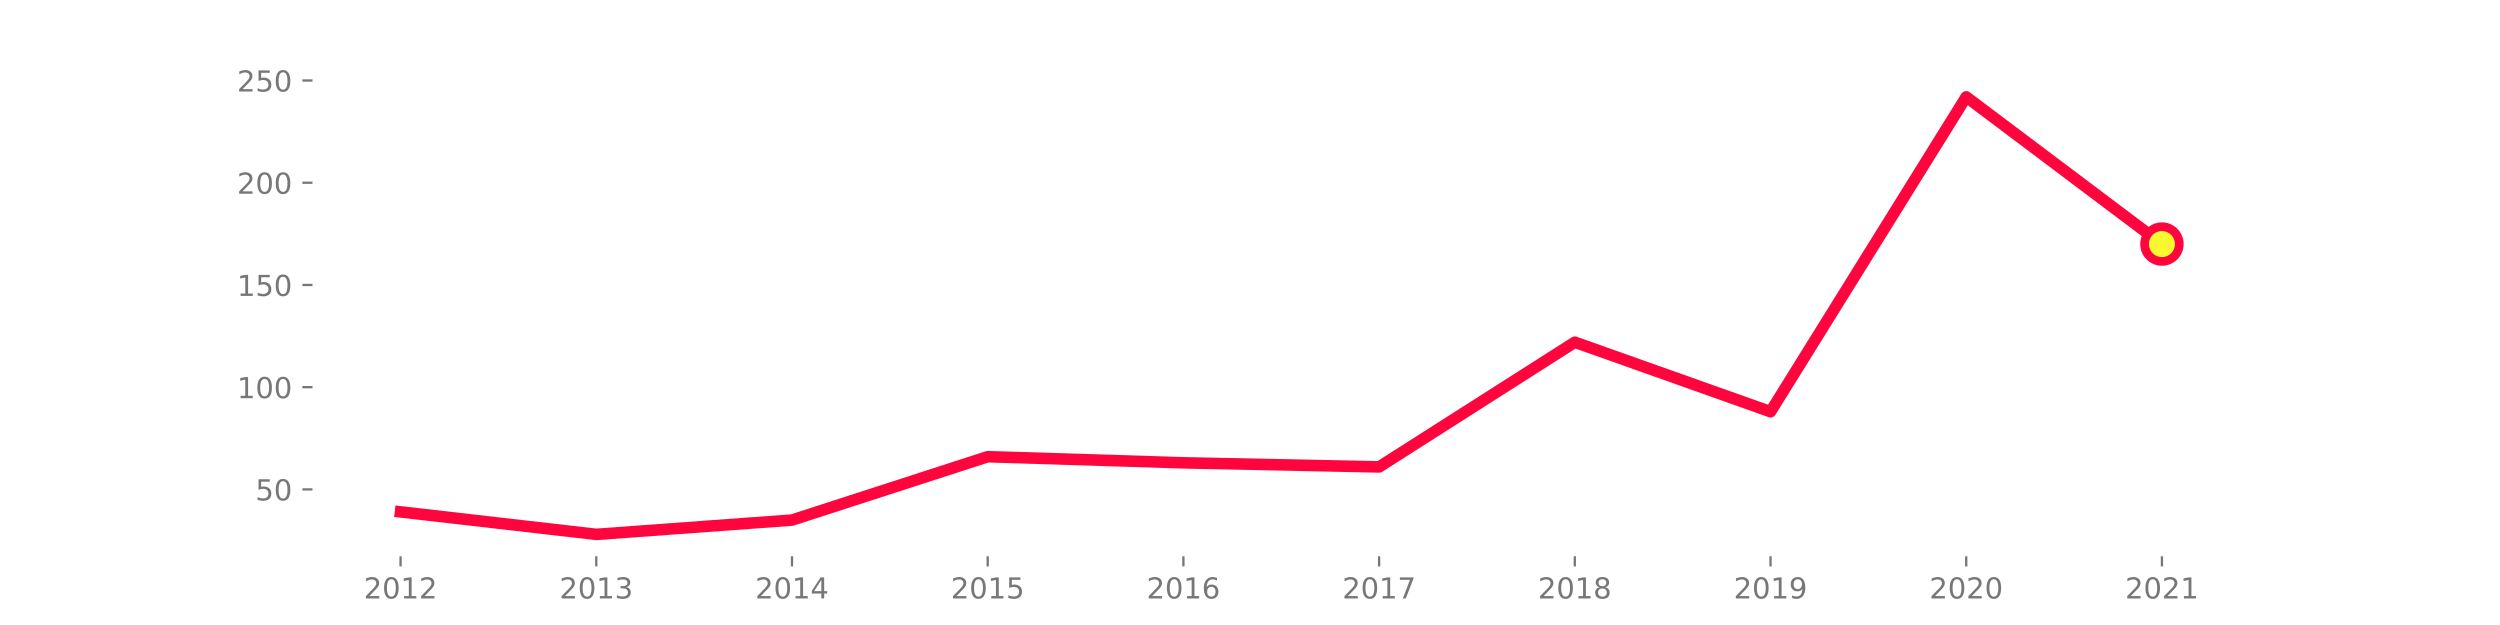
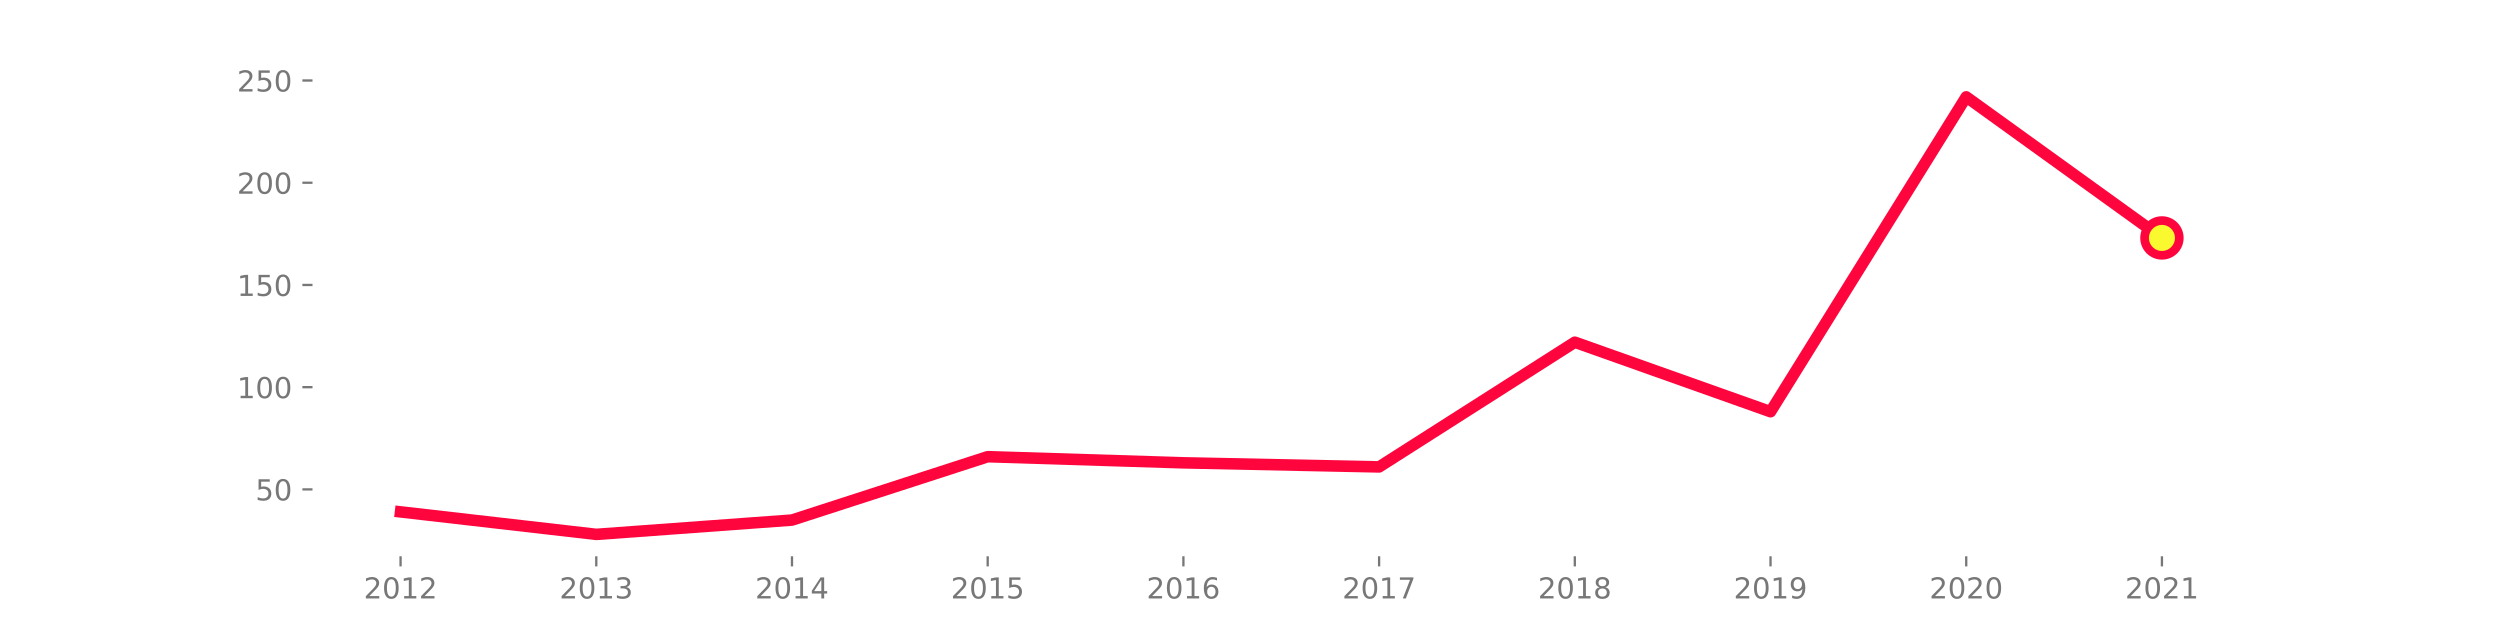
<svg xmlns="http://www.w3.org/2000/svg" xmlns:xlink="http://www.w3.org/1999/xlink" height="216pt" version="1.1" viewBox="0 0 864 216" width="864pt">
  <defs>
    <style type="text/css">*{stroke-linecap:butt;stroke-linejoin:round;}</style>
  </defs>
  <g id="figure_1">
    <g id="patch_1">
      <path d="M 0 216  L 864 216  L 864 0  L 0 0  z " style="fill:none;" />
    </g>
    <g id="axes_1">
      <g id="patch_2">
        <path d="M 108 192.24  L 777.6 192.24  L 777.6 25.92  L 108 25.92  z " style="fill:none;" />
      </g>
      <g id="matplotlib.axis_1">
        <g id="xtick_1">
          <g id="line2d_1">
            <defs>
              <path d="M 0 0  L 0 3.5  " id="m369d5d4faf" style="stroke:#777777;stroke-width:0.8;" />
            </defs>
            <g>
              <use style="fill:#777777;stroke:#777777;stroke-width:0.8;" x="138.436" xlink:href="#m369d5d4faf" y="192.24" />
            </g>
          </g>
          <g id="text_1">
            <g style="fill:#777777;" transform="translate(125.7114 206.8384)scale(0.1 -0.1)">
              <defs>
                <path d="M 19.188 8.297  L 53.609 8.297  L 53.609 0  L 7.328 0  L 7.328 8.297  Q 12.938 14.109 22.625 23.891  Q 32.328 33.688 34.812 36.531  Q 39.547 41.844 41.422 45.531  Q 43.312 49.219 43.312 52.781  Q 43.312 58.594 39.234 62.25  Q 35.156 65.922 28.609 65.922  Q 23.969 65.922 18.812 64.312  Q 13.672 62.703 7.812 59.422  L 7.812 69.391  Q 13.766 71.781 18.938 73  Q 24.125 74.219 28.422 74.219  Q 39.75 74.219 46.484 68.547  Q 53.219 62.891 53.219 53.422  Q 53.219 48.922 51.531 44.891  Q 49.859 40.875 45.406 35.406  Q 44.188 33.984 37.641 27.219  Q 31.109 20.453 19.188 8.297  z " id="DejaVuSans-50" />
                <path d="M 31.781 66.406  Q 24.172 66.406 20.328 58.906  Q 16.5 51.422 16.5 36.375  Q 16.5 21.391 20.328 13.891  Q 24.172 6.391 31.781 6.391  Q 39.453 6.391 43.281 13.891  Q 47.125 21.391 47.125 36.375  Q 47.125 51.422 43.281 58.906  Q 39.453 66.406 31.781 66.406  z M 31.781 74.219  Q 44.047 74.219 50.516 64.516  Q 56.984 54.828 56.984 36.375  Q 56.984 17.969 50.516 8.266  Q 44.047 -1.422 31.781 -1.422  Q 19.531 -1.422 13.062 8.266  Q 6.594 17.969 6.594 36.375  Q 6.594 54.828 13.062 64.516  Q 19.531 74.219 31.781 74.219  z " id="DejaVuSans-48" />
                <path d="M 12.406 8.297  L 28.516 8.297  L 28.516 63.922  L 10.984 60.406  L 10.984 69.391  L 28.422 72.906  L 38.281 72.906  L 38.281 8.297  L 54.391 8.297  L 54.391 0  L 12.406 0  z " id="DejaVuSans-49" />
              </defs>
              <use xlink:href="#DejaVuSans-50" />
              <use x="63.623" xlink:href="#DejaVuSans-48" />
              <use x="127.246" xlink:href="#DejaVuSans-49" />
              <use x="190.869" xlink:href="#DejaVuSans-50" />
            </g>
          </g>
        </g>
        <g id="xtick_2">
          <g id="line2d_2">
            <g>
              <use style="fill:#777777;stroke:#777777;stroke-width:0.8;" x="206.073" xlink:href="#m369d5d4faf" y="192.24" />
            </g>
          </g>
          <g id="text_2">
            <g style="fill:#777777;" transform="translate(193.3477 206.8384)scale(0.1 -0.1)">
              <defs>
                <path d="M 40.578 39.312  Q 47.656 37.797 51.625 33  Q 55.609 28.219 55.609 21.188  Q 55.609 10.406 48.188 4.484  Q 40.766 -1.422 27.094 -1.422  Q 22.516 -1.422 17.656 -0.516  Q 12.797 0.391 7.625 2.203  L 7.625 11.719  Q 11.719 9.328 16.594 8.109  Q 21.484 6.891 26.812 6.891  Q 36.078 6.891 40.938 10.547  Q 45.797 14.203 45.797 21.188  Q 45.797 27.641 41.281 31.266  Q 36.766 34.906 28.719 34.906  L 20.219 34.906  L 20.219 43.016  L 29.109 43.016  Q 36.375 43.016 40.234 45.922  Q 44.094 48.828 44.094 54.297  Q 44.094 59.906 40.109 62.906  Q 36.141 65.922 28.719 65.922  Q 24.656 65.922 20.016 65.031  Q 15.375 64.156 9.812 62.312  L 9.812 71.094  Q 15.438 72.656 20.344 73.438  Q 25.25 74.219 29.594 74.219  Q 40.828 74.219 47.359 69.109  Q 53.906 64.016 53.906 55.328  Q 53.906 49.266 50.438 45.094  Q 46.969 40.922 40.578 39.312  z " id="DejaVuSans-51" />
              </defs>
              <use xlink:href="#DejaVuSans-50" />
              <use x="63.623" xlink:href="#DejaVuSans-48" />
              <use x="127.246" xlink:href="#DejaVuSans-49" />
              <use x="190.869" xlink:href="#DejaVuSans-51" />
            </g>
          </g>
        </g>
        <g id="xtick_3">
          <g id="line2d_3">
            <g>
              <use style="fill:#777777;stroke:#777777;stroke-width:0.8;" x="273.709" xlink:href="#m369d5d4faf" y="192.24" />
            </g>
          </g>
          <g id="text_3">
            <g style="fill:#777777;" transform="translate(260.9841 206.8384)scale(0.1 -0.1)">
              <defs>
                <path d="M 37.797 64.312  L 12.891 25.391  L 37.797 25.391  z M 35.203 72.906  L 47.609 72.906  L 47.609 25.391  L 58.016 25.391  L 58.016 17.188  L 47.609 17.188  L 47.609 0  L 37.797 0  L 37.797 17.188  L 4.891 17.188  L 4.891 26.703  z " id="DejaVuSans-52" />
              </defs>
              <use xlink:href="#DejaVuSans-50" />
              <use x="63.623" xlink:href="#DejaVuSans-48" />
              <use x="127.246" xlink:href="#DejaVuSans-49" />
              <use x="190.869" xlink:href="#DejaVuSans-52" />
            </g>
          </g>
        </g>
        <g id="xtick_4">
          <g id="line2d_4">
            <g>
              <use style="fill:#777777;stroke:#777777;stroke-width:0.8;" x="341.345" xlink:href="#m369d5d4faf" y="192.24" />
            </g>
          </g>
          <g id="text_4">
            <g style="fill:#777777;" transform="translate(328.6205 206.8384)scale(0.1 -0.1)">
              <defs>
                <path d="M 10.797 72.906  L 49.516 72.906  L 49.516 64.594  L 19.828 64.594  L 19.828 46.734  Q 21.969 47.469 24.109 47.828  Q 26.266 48.188 28.422 48.188  Q 40.625 48.188 47.75 41.5  Q 54.891 34.812 54.891 23.391  Q 54.891 11.625 47.562 5.094  Q 40.234 -1.422 26.906 -1.422  Q 22.312 -1.422 17.547 -0.641  Q 12.797 0.141 7.719 1.703  L 7.719 11.625  Q 12.109 9.234 16.797 8.062  Q 21.484 6.891 26.703 6.891  Q 35.156 6.891 40.078 11.328  Q 45.016 15.766 45.016 23.391  Q 45.016 31 40.078 35.438  Q 35.156 39.891 26.703 39.891  Q 22.75 39.891 18.812 39.016  Q 14.891 38.141 10.797 36.281  z " id="DejaVuSans-53" />
              </defs>
              <use xlink:href="#DejaVuSans-50" />
              <use x="63.623" xlink:href="#DejaVuSans-48" />
              <use x="127.246" xlink:href="#DejaVuSans-49" />
              <use x="190.869" xlink:href="#DejaVuSans-53" />
            </g>
          </g>
        </g>
        <g id="xtick_5">
          <g id="line2d_5">
            <g>
              <use style="fill:#777777;stroke:#777777;stroke-width:0.8;" x="408.982" xlink:href="#m369d5d4faf" y="192.24" />
            </g>
          </g>
          <g id="text_5">
            <g style="fill:#777777;" transform="translate(396.2568 206.8384)scale(0.1 -0.1)">
              <defs>
                <path d="M 33.016 40.375  Q 26.375 40.375 22.484 35.828  Q 18.609 31.297 18.609 23.391  Q 18.609 15.531 22.484 10.953  Q 26.375 6.391 33.016 6.391  Q 39.656 6.391 43.531 10.953  Q 47.406 15.531 47.406 23.391  Q 47.406 31.297 43.531 35.828  Q 39.656 40.375 33.016 40.375  z M 52.594 71.297  L 52.594 62.312  Q 48.875 64.062 45.094 64.984  Q 41.312 65.922 37.594 65.922  Q 27.828 65.922 22.672 59.328  Q 17.531 52.734 16.797 39.406  Q 19.672 43.656 24.016 45.922  Q 28.375 48.188 33.594 48.188  Q 44.578 48.188 50.953 41.516  Q 57.328 34.859 57.328 23.391  Q 57.328 12.156 50.688 5.359  Q 44.047 -1.422 33.016 -1.422  Q 20.359 -1.422 13.672 8.266  Q 6.984 17.969 6.984 36.375  Q 6.984 53.656 15.188 63.938  Q 23.391 74.219 37.203 74.219  Q 40.922 74.219 44.703 73.484  Q 48.484 72.75 52.594 71.297  z " id="DejaVuSans-54" />
              </defs>
              <use xlink:href="#DejaVuSans-50" />
              <use x="63.623" xlink:href="#DejaVuSans-48" />
              <use x="127.246" xlink:href="#DejaVuSans-49" />
              <use x="190.869" xlink:href="#DejaVuSans-54" />
            </g>
          </g>
        </g>
        <g id="xtick_6">
          <g id="line2d_6">
            <g>
              <use style="fill:#777777;stroke:#777777;stroke-width:0.8;" x="476.618" xlink:href="#m369d5d4faf" y="192.24" />
            </g>
          </g>
          <g id="text_6">
            <g style="fill:#777777;" transform="translate(463.8932 206.8384)scale(0.1 -0.1)">
              <defs>
                <path d="M 8.203 72.906  L 55.078 72.906  L 55.078 68.703  L 28.609 0  L 18.312 0  L 43.219 64.594  L 8.203 64.594  z " id="DejaVuSans-55" />
              </defs>
              <use xlink:href="#DejaVuSans-50" />
              <use x="63.623" xlink:href="#DejaVuSans-48" />
              <use x="127.246" xlink:href="#DejaVuSans-49" />
              <use x="190.869" xlink:href="#DejaVuSans-55" />
            </g>
          </g>
        </g>
        <g id="xtick_7">
          <g id="line2d_7">
            <g>
              <use style="fill:#777777;stroke:#777777;stroke-width:0.8;" x="544.255" xlink:href="#m369d5d4faf" y="192.24" />
            </g>
          </g>
          <g id="text_7">
            <g style="fill:#777777;" transform="translate(531.5295 206.8384)scale(0.1 -0.1)">
              <defs>
                <path d="M 31.781 34.625  Q 24.75 34.625 20.719 30.859  Q 16.703 27.094 16.703 20.516  Q 16.703 13.922 20.719 10.156  Q 24.75 6.391 31.781 6.391  Q 38.812 6.391 42.859 10.172  Q 46.922 13.969 46.922 20.516  Q 46.922 27.094 42.891 30.859  Q 38.875 34.625 31.781 34.625  z M 21.922 38.812  Q 15.578 40.375 12.031 44.719  Q 8.5 49.078 8.5 55.328  Q 8.5 64.062 14.719 69.141  Q 20.953 74.219 31.781 74.219  Q 42.672 74.219 48.875 69.141  Q 55.078 64.062 55.078 55.328  Q 55.078 49.078 51.531 44.719  Q 48 40.375 41.703 38.812  Q 48.828 37.156 52.797 32.312  Q 56.781 27.484 56.781 20.516  Q 56.781 9.906 50.312 4.234  Q 43.844 -1.422 31.781 -1.422  Q 19.734 -1.422 13.25 4.234  Q 6.781 9.906 6.781 20.516  Q 6.781 27.484 10.781 32.312  Q 14.797 37.156 21.922 38.812  z M 18.312 54.391  Q 18.312 48.734 21.844 45.562  Q 25.391 42.391 31.781 42.391  Q 38.141 42.391 41.719 45.562  Q 45.312 48.734 45.312 54.391  Q 45.312 60.062 41.719 63.234  Q 38.141 66.406 31.781 66.406  Q 25.391 66.406 21.844 63.234  Q 18.312 60.062 18.312 54.391  z " id="DejaVuSans-56" />
              </defs>
              <use xlink:href="#DejaVuSans-50" />
              <use x="63.623" xlink:href="#DejaVuSans-48" />
              <use x="127.246" xlink:href="#DejaVuSans-49" />
              <use x="190.869" xlink:href="#DejaVuSans-56" />
            </g>
          </g>
        </g>
        <g id="xtick_8">
          <g id="line2d_8">
            <g>
              <use style="fill:#777777;stroke:#777777;stroke-width:0.8;" x="611.891" xlink:href="#m369d5d4faf" y="192.24" />
            </g>
          </g>
          <g id="text_8">
            <g style="fill:#777777;" transform="translate(599.1659 206.8384)scale(0.1 -0.1)">
              <defs>
                <path d="M 10.984 1.516  L 10.984 10.5  Q 14.703 8.734 18.5 7.812  Q 22.312 6.891 25.984 6.891  Q 35.75 6.891 40.891 13.453  Q 46.047 20.016 46.781 33.406  Q 43.953 29.203 39.594 26.953  Q 35.25 24.703 29.984 24.703  Q 19.047 24.703 12.672 31.312  Q 6.297 37.938 6.297 49.422  Q 6.297 60.641 12.938 67.422  Q 19.578 74.219 30.609 74.219  Q 43.266 74.219 49.922 64.516  Q 56.594 54.828 56.594 36.375  Q 56.594 19.141 48.406 8.859  Q 40.234 -1.422 26.422 -1.422  Q 22.703 -1.422 18.891 -0.688  Q 15.094 0.047 10.984 1.516  z M 30.609 32.422  Q 37.25 32.422 41.125 36.953  Q 45.016 41.5 45.016 49.422  Q 45.016 57.281 41.125 61.844  Q 37.25 66.406 30.609 66.406  Q 23.969 66.406 20.094 61.844  Q 16.219 57.281 16.219 49.422  Q 16.219 41.5 20.094 36.953  Q 23.969 32.422 30.609 32.422  z " id="DejaVuSans-57" />
              </defs>
              <use xlink:href="#DejaVuSans-50" />
              <use x="63.623" xlink:href="#DejaVuSans-48" />
              <use x="127.246" xlink:href="#DejaVuSans-49" />
              <use x="190.869" xlink:href="#DejaVuSans-57" />
            </g>
          </g>
        </g>
        <g id="xtick_9">
          <g id="line2d_9">
            <g>
              <use style="fill:#777777;stroke:#777777;stroke-width:0.8;" x="679.527" xlink:href="#m369d5d4faf" y="192.24" />
            </g>
          </g>
          <g id="text_9">
            <g style="fill:#777777;" transform="translate(666.8023 206.8384)scale(0.1 -0.1)">
              <use xlink:href="#DejaVuSans-50" />
              <use x="63.623" xlink:href="#DejaVuSans-48" />
              <use x="127.246" xlink:href="#DejaVuSans-50" />
              <use x="190.869" xlink:href="#DejaVuSans-48" />
            </g>
          </g>
        </g>
        <g id="xtick_10">
          <g id="line2d_10">
            <g>
              <use style="fill:#777777;stroke:#777777;stroke-width:0.8;" x="747.164" xlink:href="#m369d5d4faf" y="192.24" />
            </g>
          </g>
          <g id="text_10">
            <g style="fill:#777777;" transform="translate(734.4386 206.8384)scale(0.1 -0.1)">
              <use xlink:href="#DejaVuSans-50" />
              <use x="63.623" xlink:href="#DejaVuSans-48" />
              <use x="127.246" xlink:href="#DejaVuSans-50" />
              <use x="190.869" xlink:href="#DejaVuSans-49" />
            </g>
          </g>
        </g>
      </g>
      <g id="matplotlib.axis_2">
        <g id="ytick_1">
          <g id="line2d_11">
            <defs>
              <path d="M 0 0  L -3.5 0  " id="m733c687d9e" style="stroke:#777777;stroke-width:0.8;" />
            </defs>
            <g>
              <use style="fill:#777777;stroke:#777777;stroke-width:0.8;" x="108" xlink:href="#m733c687d9e" y="169.136" />
            </g>
          </g>
          <g id="text_11">
            <g style="fill:#777777;" transform="translate(88.275 172.9353)scale(0.1 -0.1)">
              <use xlink:href="#DejaVuSans-53" />
              <use x="63.623" xlink:href="#DejaVuSans-48" />
            </g>
          </g>
        </g>
        <g id="ytick_2">
          <g id="line2d_12">
            <g>
              <use style="fill:#777777;stroke:#777777;stroke-width:0.8;" x="108" xlink:href="#m733c687d9e" y="133.809" />
            </g>
          </g>
          <g id="text_12">
            <g style="fill:#777777;" transform="translate(81.9125 137.6082)scale(0.1 -0.1)">
              <use xlink:href="#DejaVuSans-49" />
              <use x="63.623" xlink:href="#DejaVuSans-48" />
              <use x="127.246" xlink:href="#DejaVuSans-48" />
            </g>
          </g>
        </g>
        <g id="ytick_3">
          <g id="line2d_13">
            <g>
              <use style="fill:#777777;stroke:#777777;stroke-width:0.8;" x="108" xlink:href="#m733c687d9e" y="98.482" />
            </g>
          </g>
          <g id="text_13">
            <g style="fill:#777777;" transform="translate(81.9125 102.2811)scale(0.1 -0.1)">
              <use xlink:href="#DejaVuSans-49" />
              <use x="63.623" xlink:href="#DejaVuSans-53" />
              <use x="127.246" xlink:href="#DejaVuSans-48" />
            </g>
          </g>
        </g>
        <g id="ytick_4">
          <g id="line2d_14">
            <g>
              <use style="fill:#777777;stroke:#777777;stroke-width:0.8;" x="108" xlink:href="#m733c687d9e" y="63.155" />
            </g>
          </g>
          <g id="text_14">
            <g style="fill:#777777;" transform="translate(81.9125 66.95399)scale(0.1 -0.1)">
              <use xlink:href="#DejaVuSans-50" />
              <use x="63.623" xlink:href="#DejaVuSans-48" />
              <use x="127.246" xlink:href="#DejaVuSans-48" />
            </g>
          </g>
        </g>
        <g id="ytick_5">
          <g id="line2d_15">
            <g>
              <use style="fill:#777777;stroke:#777777;stroke-width:0.8;" x="108" xlink:href="#m733c687d9e" y="27.828" />
            </g>
          </g>
          <g id="text_15">
            <g style="fill:#777777;" transform="translate(81.9125 31.62688)scale(0.1 -0.1)">
              <use xlink:href="#DejaVuSans-50" />
              <use x="63.623" xlink:href="#DejaVuSans-53" />
              <use x="127.246" xlink:href="#DejaVuSans-48" />
            </g>
          </g>
        </g>
      </g>
      <g id="line2d_16">
-         <path clip-path="url(#p371792d809)" d="M 138.436 176.908  L 206.073 184.68  L 273.709 179.734  L 341.345 157.831  L 408.982 159.951  L 476.618 161.364  L 544.255 118.265  L 611.891 142.287  L 679.527 33.48  L 747.164 84.351  " style="fill:none;stroke:#ff053e;stroke-linecap:square;stroke-width:4;" />
+         <path clip-path="url(#p371792d809)" d="M 138.436 176.908  L 206.073 184.68  L 273.709 179.734  L 341.345 157.831  L 408.982 159.951  L 476.618 161.364  L 544.255 118.265  L 611.891 142.287  L 679.527 33.48  L 747.164 82.231  " style="fill:none;stroke:#ff053e;stroke-linecap:square;stroke-width:4;" />
      </g>
      <g id="line2d_17">
-         <path clip-path="url(#p371792d809)" d="M 747.164 84.351  " style="fill:none;stroke:#ff053e;stroke-linecap:square;stroke-width:4;" />
+         <path clip-path="url(#p371792d809)" d="M 747.164 82.231  " style="fill:none;stroke:#ff053e;stroke-linecap:square;stroke-width:4;" />
        <defs>
          <path d="M 0 6  C 1.591 6 3.117 5.368 4.243 4.243  C 5.368 3.117 6 1.591 6 0  C 6 -1.591 5.368 -3.117 4.243 -4.243  C 3.117 -5.368 1.591 -6 0 -6  C -1.591 -6 -3.117 -5.368 -4.243 -4.243  C -5.368 -3.117 -6 -1.591 -6 0  C -6 1.591 -5.368 3.117 -4.243 4.243  C -3.117 5.368 -1.591 6 0 6  z " id="m761ea37a20" style="stroke:#ff053e;stroke-width:3;" />
        </defs>
        <g clip-path="url(#p371792d809)">
-           <use style="fill:#faf82e;stroke:#ff053e;stroke-width:3;" x="747.164" xlink:href="#m761ea37a20" y="84.351" />
+           <use style="fill:#faf82e;stroke:#ff053e;stroke-width:3;" x="747.164" xlink:href="#m761ea37a20" y="82.231" />
        </g>
      </g>
    </g>
  </g>
  <defs>
    <clipPath id="p371792d809">
      <rect height="166.32" width="669.6" x="108" y="25.92" />
    </clipPath>
  </defs>
</svg>
